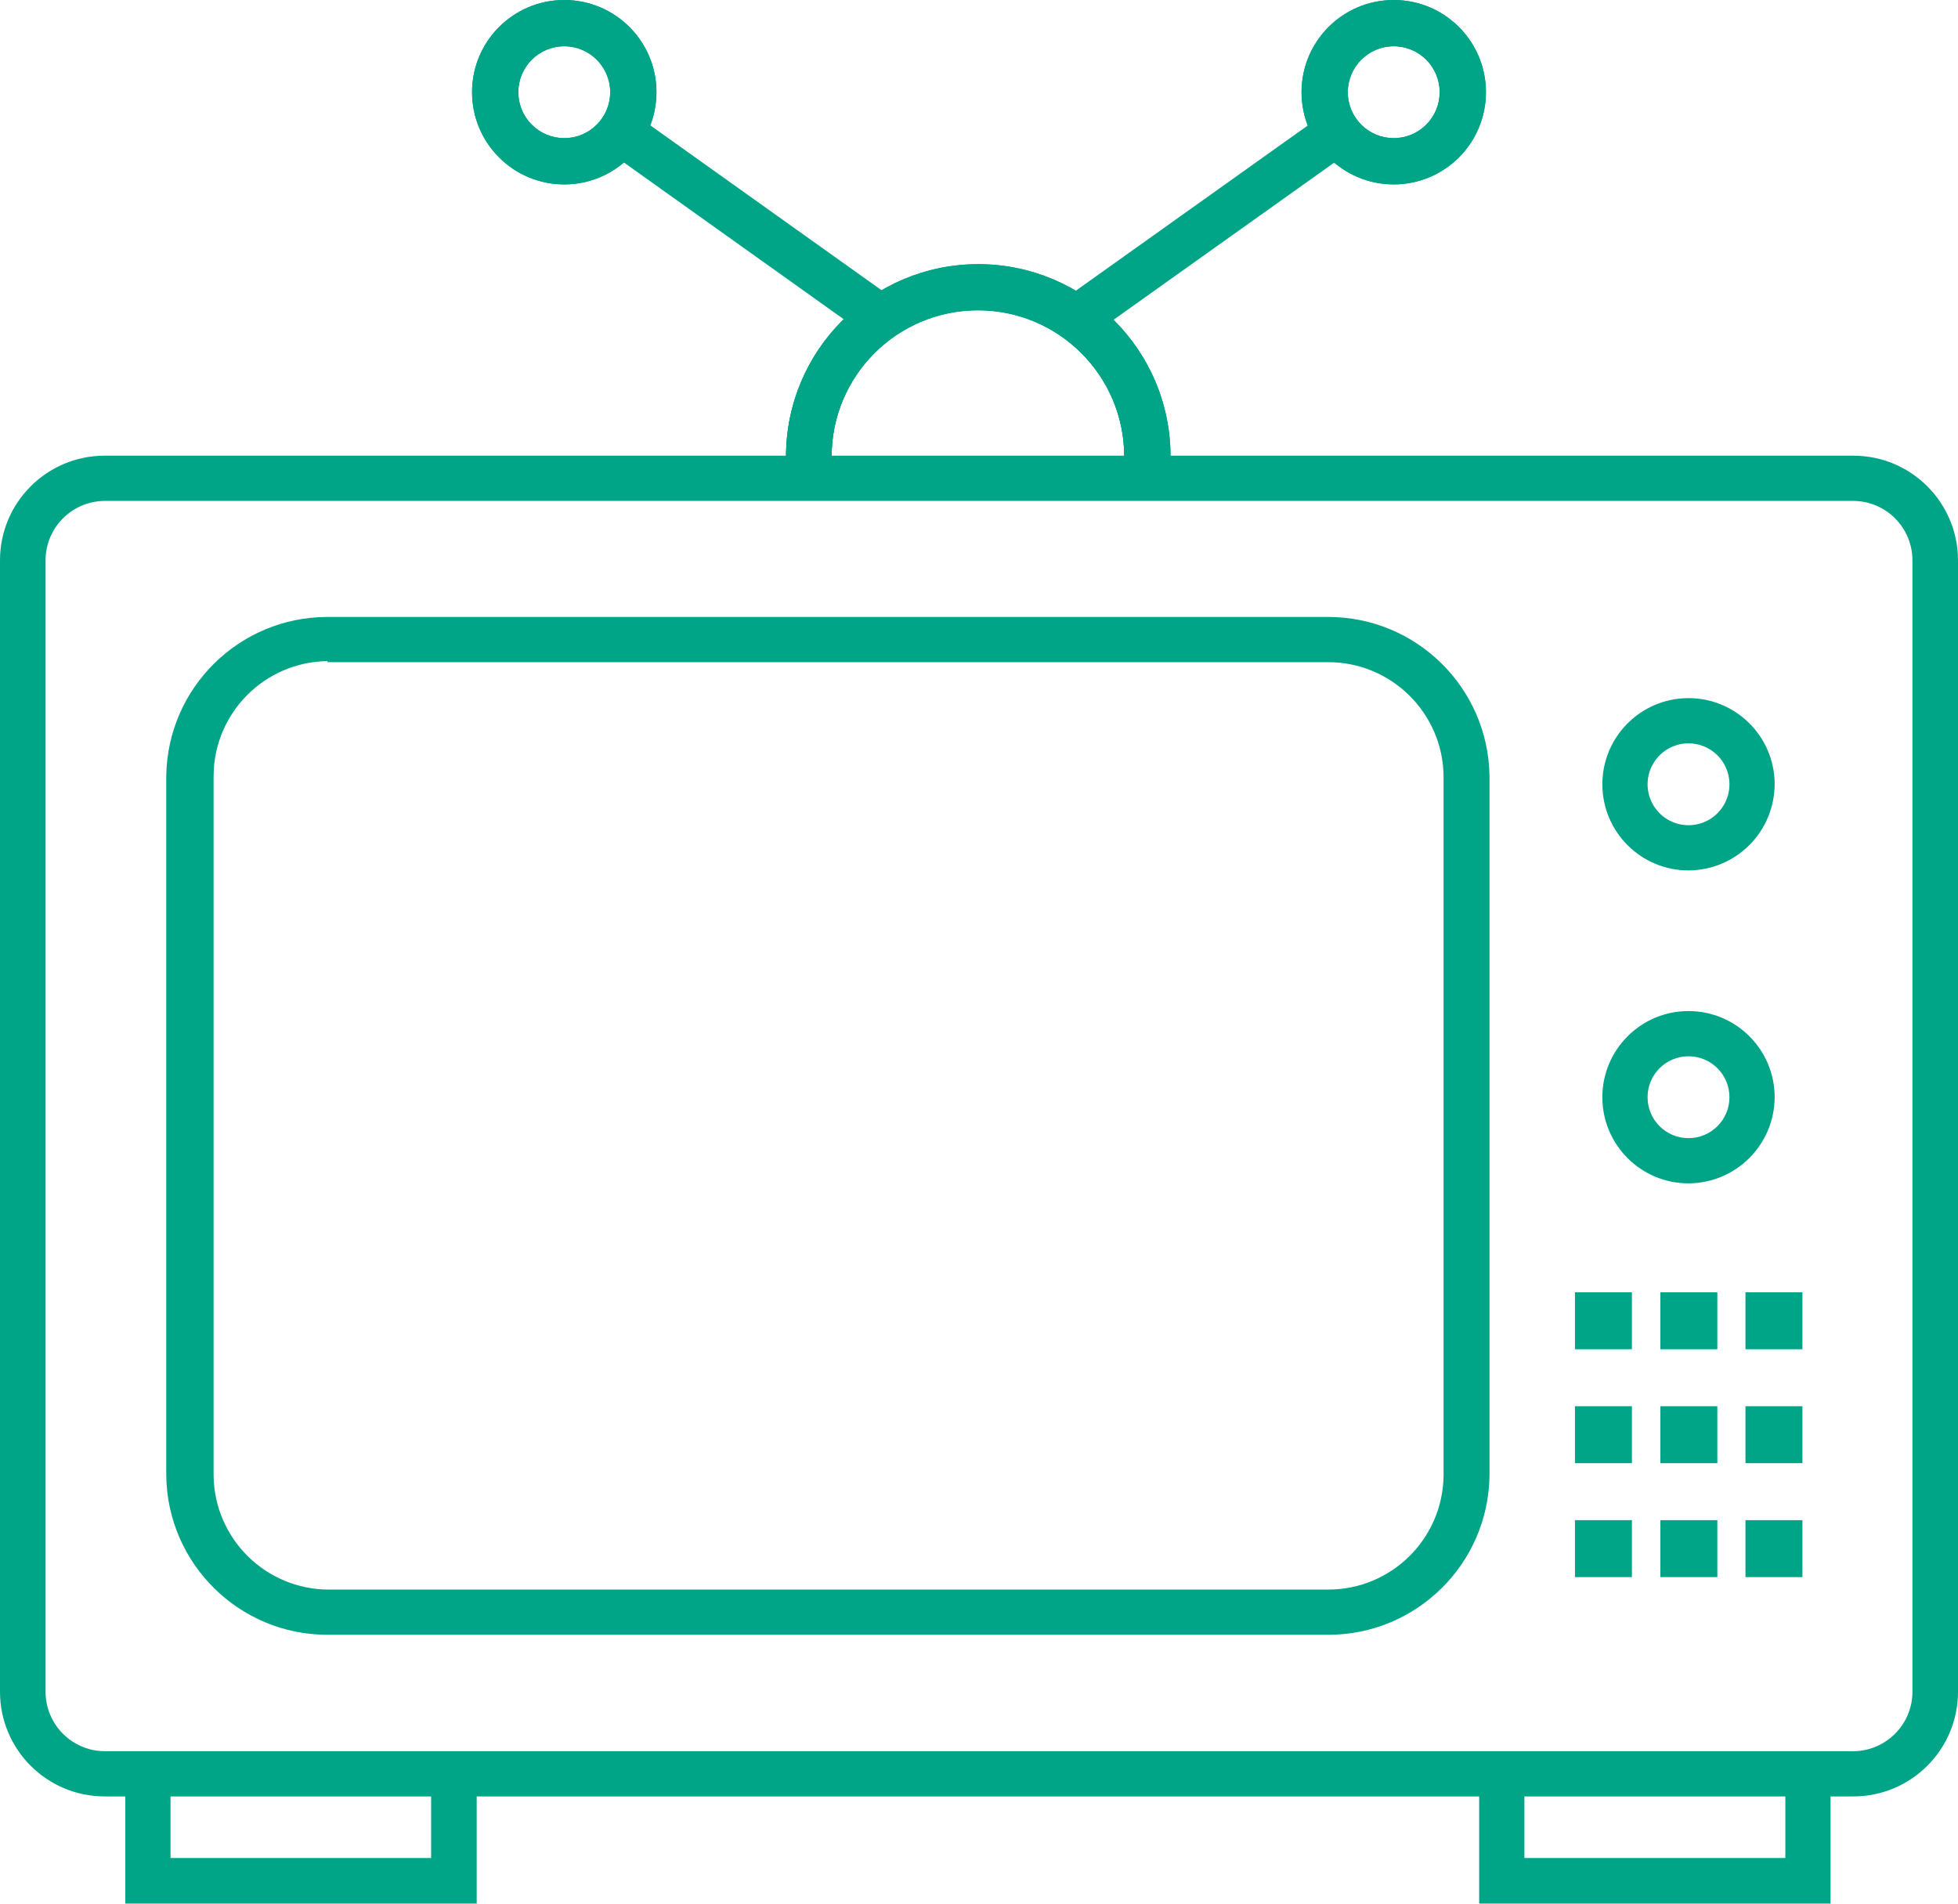
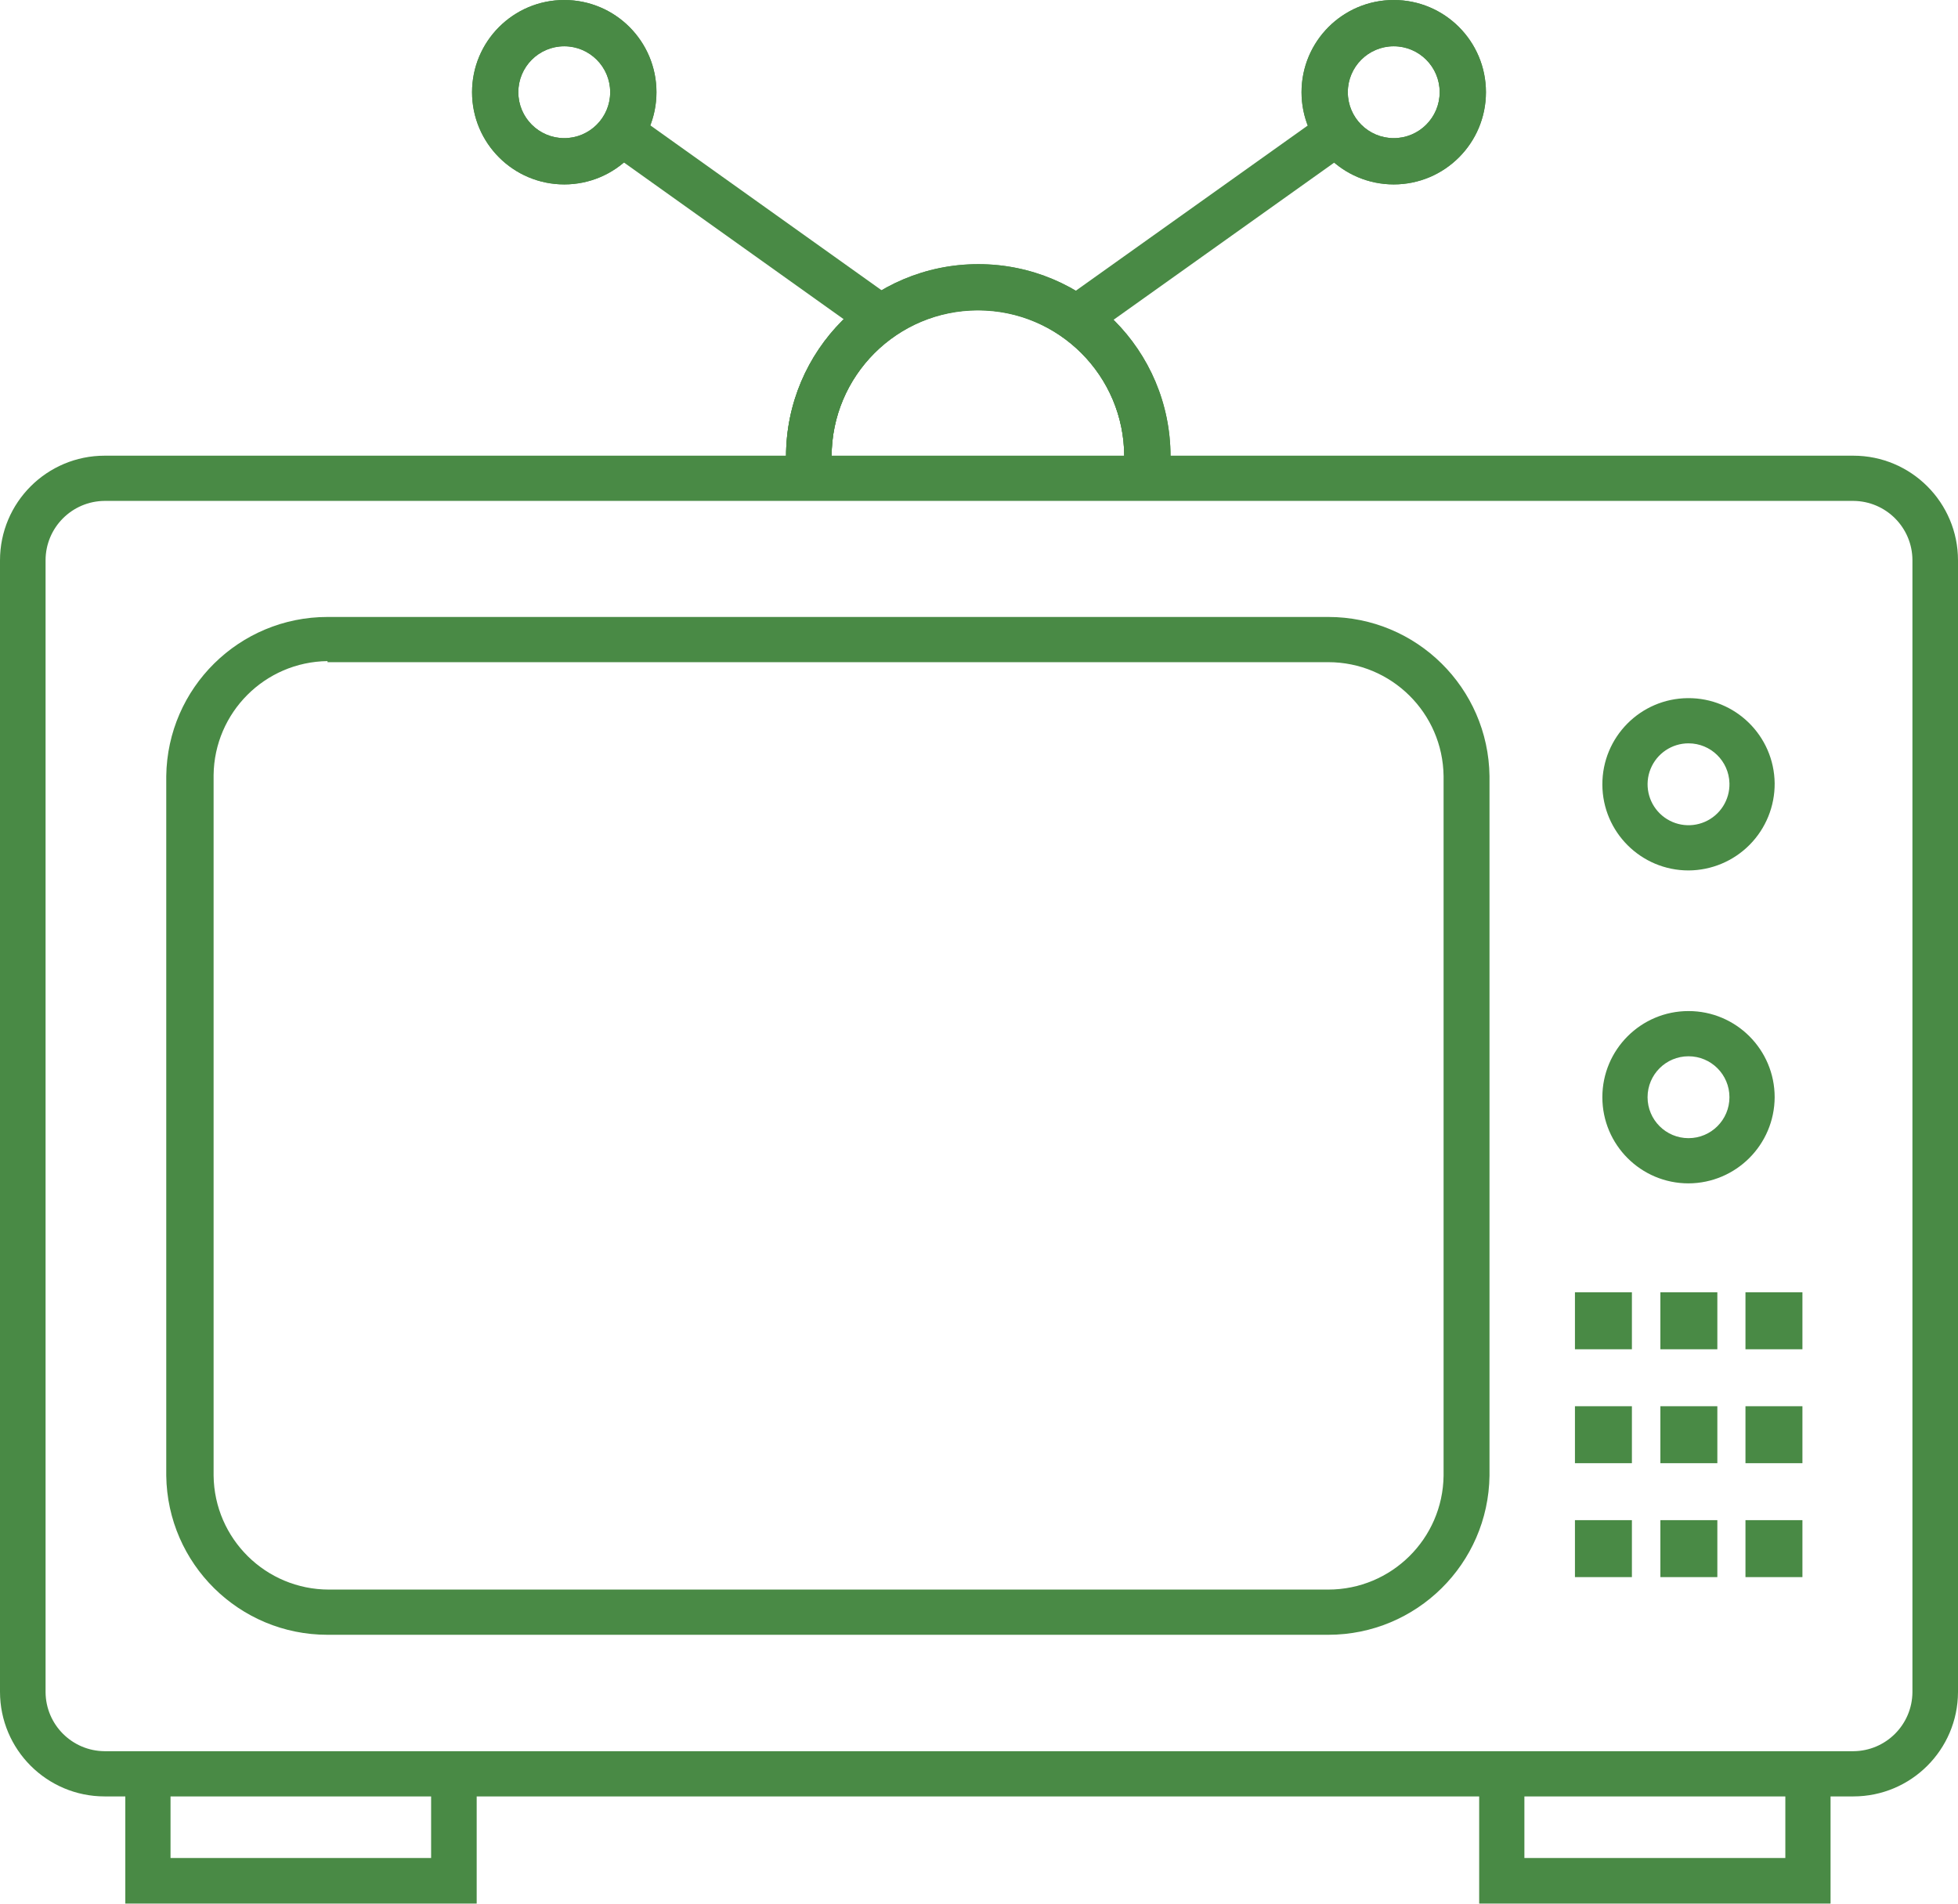
<svg xmlns="http://www.w3.org/2000/svg" viewBox="0 0 55 53.47">
  <defs>
-     <style>.cls-1{fill:#00a486;}</style>
+     <style>.cls-1{fill:#498A45;}</style>
  </defs>
  <g id="Layer_2" data-name="Layer 2">
    <rect class="cls-1" x="20.44" y="1.79" width="1.28" height="9.06" transform="translate(3.7 19.81) rotate(-54.51)" />
    <path class="cls-1" d="M15.85,5.18a2.59,2.59,0,1,1,2.59-2.59A2.59,2.59,0,0,1,15.85,5.18Zm0-3.88a1.29,1.29,0,1,0,1.29,1.29,1.29,1.29,0,0,0-1.29-1.29h0Z" />
    <path class="cls-1" d="M15.85,5.18a2.59,2.59,0,1,1,2.59-2.59A2.59,2.59,0,0,1,15.85,5.18Zm0-3.88a1.29,1.29,0,1,0,1.29,1.29,1.29,1.29,0,0,0-1.29-1.29h0Z" />
    <path class="cls-1" d="M32.88,12.82H31.58a4.11,4.11,0,0,0-8.22,0H22.08a5.4,5.4,0,1,1,10.8,0Z" />
    <path class="cls-1" d="M32.88,13.44H31.58v-.61a4.11,4.11,0,0,0-8.22,0v.61H22.08v-.61a5.38,5.38,0,1,1,10.76,0v.61Z" />
    <rect class="cls-1" x="29.39" y="5.68" width="9.06" height="1.28" transform="translate(2.62 20.85) rotate(-35.46)" />
    <path class="cls-1" d="M39.15,5.18a2.59,2.59,0,1,1,2.59-2.59A2.59,2.59,0,0,1,39.15,5.18Zm0-3.88a1.29,1.29,0,1,0,1.29,1.29,1.29,1.29,0,0,0-1.29-1.29h0Z" />
    <path class="cls-1" d="M39.15,5.18a2.59,2.59,0,1,1,2.59-2.59A2.59,2.59,0,0,1,39.15,5.18Zm0-3.88a1.29,1.29,0,1,0,1.29,1.29,1.29,1.29,0,0,0-1.29-1.29h0Z" />
    <path class="cls-1" d="M32.88,12.82H31.58a4.11,4.11,0,0,0-8.22,0H22.08a5.4,5.4,0,1,1,10.8,0Z" />
    <polygon class="cls-1" points="13.39 53.47 3.52 53.47 3.52 49.83 4.79 49.83 4.79 52.19 12.11 52.19 12.11 49.83 13.39 49.83 13.39 53.47" />
    <polygon class="cls-1" points="51.42 53.47 41.55 53.47 41.55 49.83 42.82 49.83 42.82 52.19 50.15 52.19 50.15 49.83 51.42 49.83 51.42 53.47" />
    <path class="cls-1" d="M52.06,50.46H2.94A2.94,2.94,0,0,1,0,47.52H0V15.74A2.94,2.94,0,0,1,2.94,12.8H52.06A2.94,2.94,0,0,1,55,15.74h0V47.53A2.94,2.94,0,0,1,52.06,50.46ZM2.94,14.07a1.67,1.67,0,0,0-1.66,1.67V47.53a1.67,1.67,0,0,0,1.66,1.66H52.06a1.67,1.67,0,0,0,1.66-1.66V15.74a1.67,1.67,0,0,0-1.66-1.67Z" />
    <path class="cls-1" d="M37.31,45.92H9.2a4.53,4.53,0,0,1-4.53-4.47V21.8A4.53,4.53,0,0,1,9.2,17.33H37.31a4.53,4.53,0,0,1,4.53,4.47V41.45A4.53,4.53,0,0,1,37.31,45.92ZM9.2,18.57A3.24,3.24,0,0,0,6,21.77V41.45a3.24,3.24,0,0,0,3.24,3.2H37.31a3.24,3.24,0,0,0,3.24-3.2V21.8a3.24,3.24,0,0,0-3.24-3.2H9.2Z" />
    <rect class="cls-1" x="44.24" y="36.3" width="1.6" height="1.6" />
    <rect class="cls-1" x="46.64" y="36.3" width="1.6" height="1.6" />
    <rect class="cls-1" x="49.03" y="36.3" width="1.6" height="1.6" />
    <rect class="cls-1" x="44.24" y="39.5" width="1.6" height="1.6" />
    <rect class="cls-1" x="46.64" y="39.5" width="1.6" height="1.6" />
    <rect class="cls-1" x="49.03" y="39.5" width="1.6" height="1.6" />
    <rect class="cls-1" x="44.24" y="42.7" width="1.6" height="1.6" />
    <rect class="cls-1" x="46.64" y="42.7" width="1.6" height="1.6" />
    <rect class="cls-1" x="49.03" y="42.7" width="1.6" height="1.6" />
    <path class="cls-1" d="M47.43,24.45A2.42,2.42,0,1,1,49.85,22h0A2.43,2.43,0,0,1,47.43,24.45Zm0-3.57A1.15,1.15,0,1,0,48.58,22h0A1.15,1.15,0,0,0,47.43,20.88Z" />
    <path class="cls-1" d="M47.43,33.24a2.42,2.42,0,1,1,2.42-2.42h0A2.43,2.43,0,0,1,47.43,33.24Zm0-3.57a1.15,1.15,0,1,0,1.15,1.15h0A1.15,1.15,0,0,0,47.43,29.67Z" />
  </g>
</svg>
